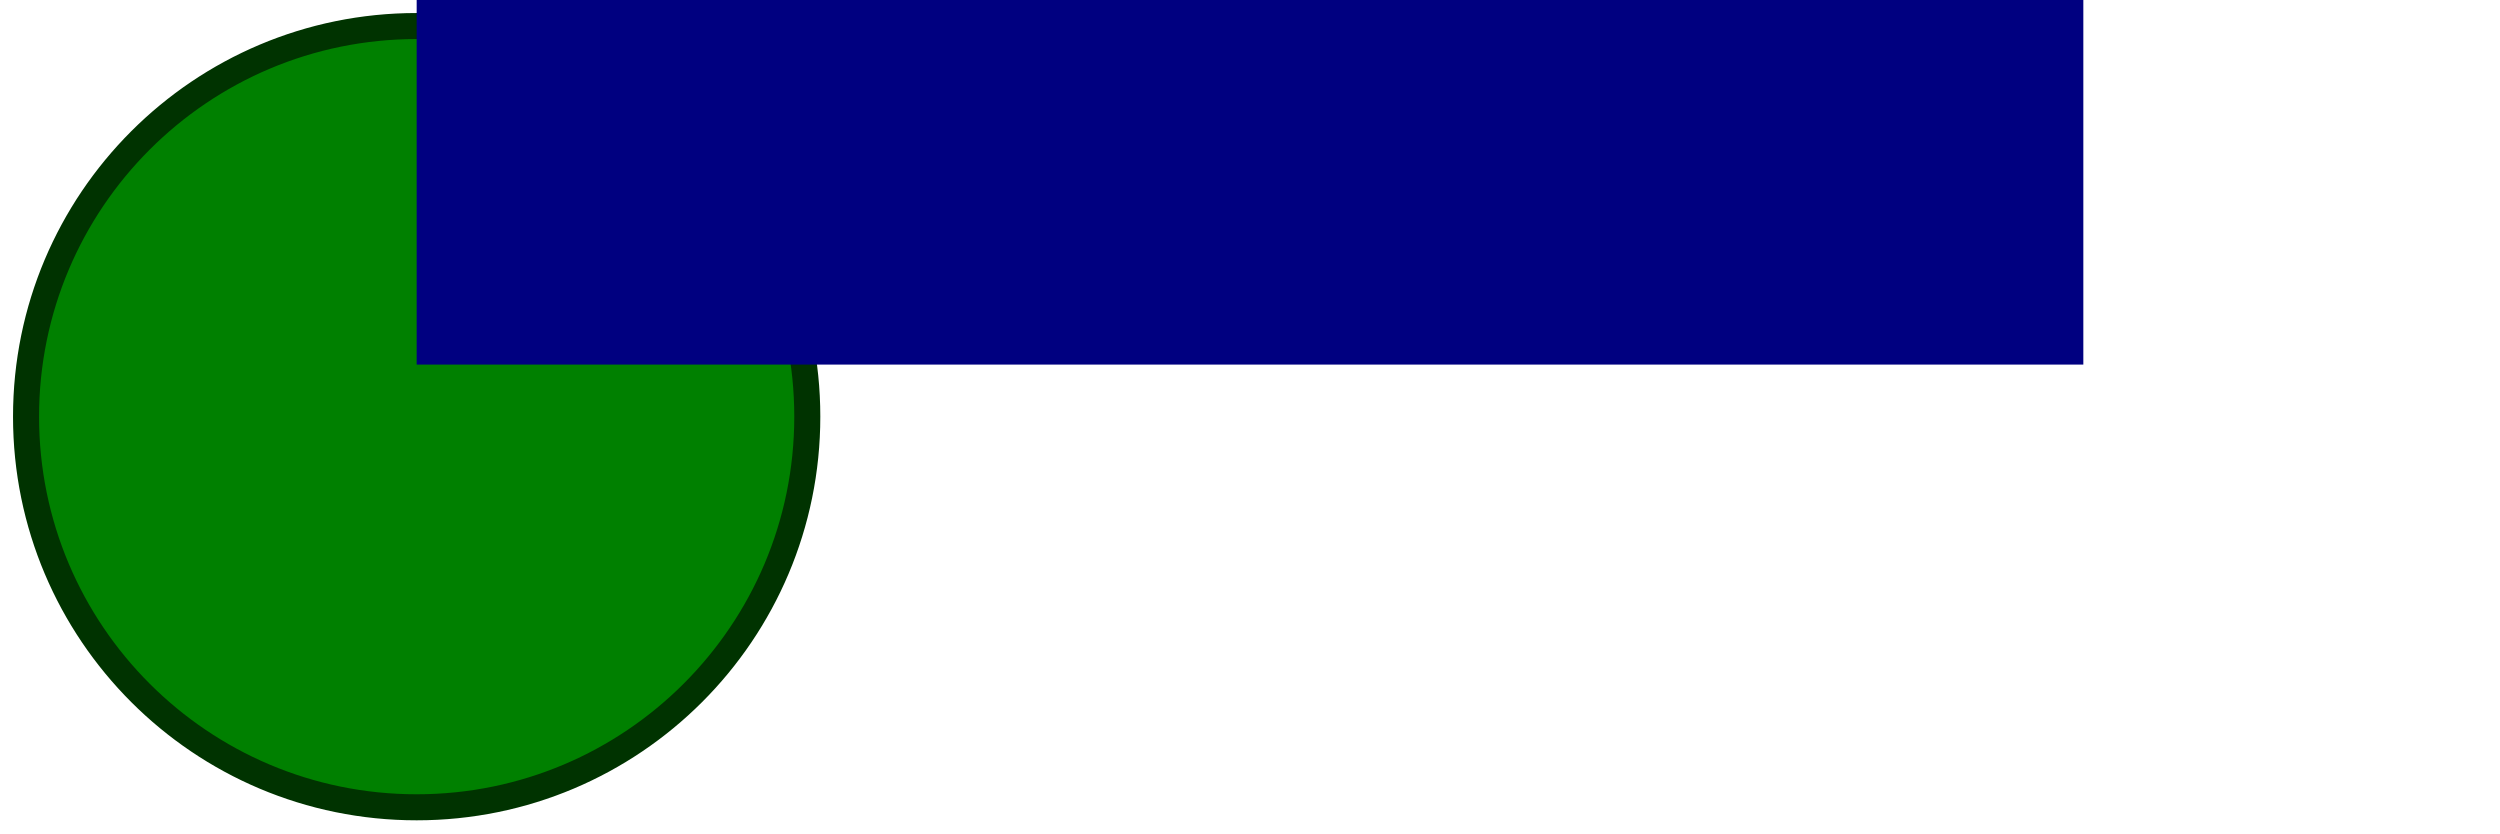
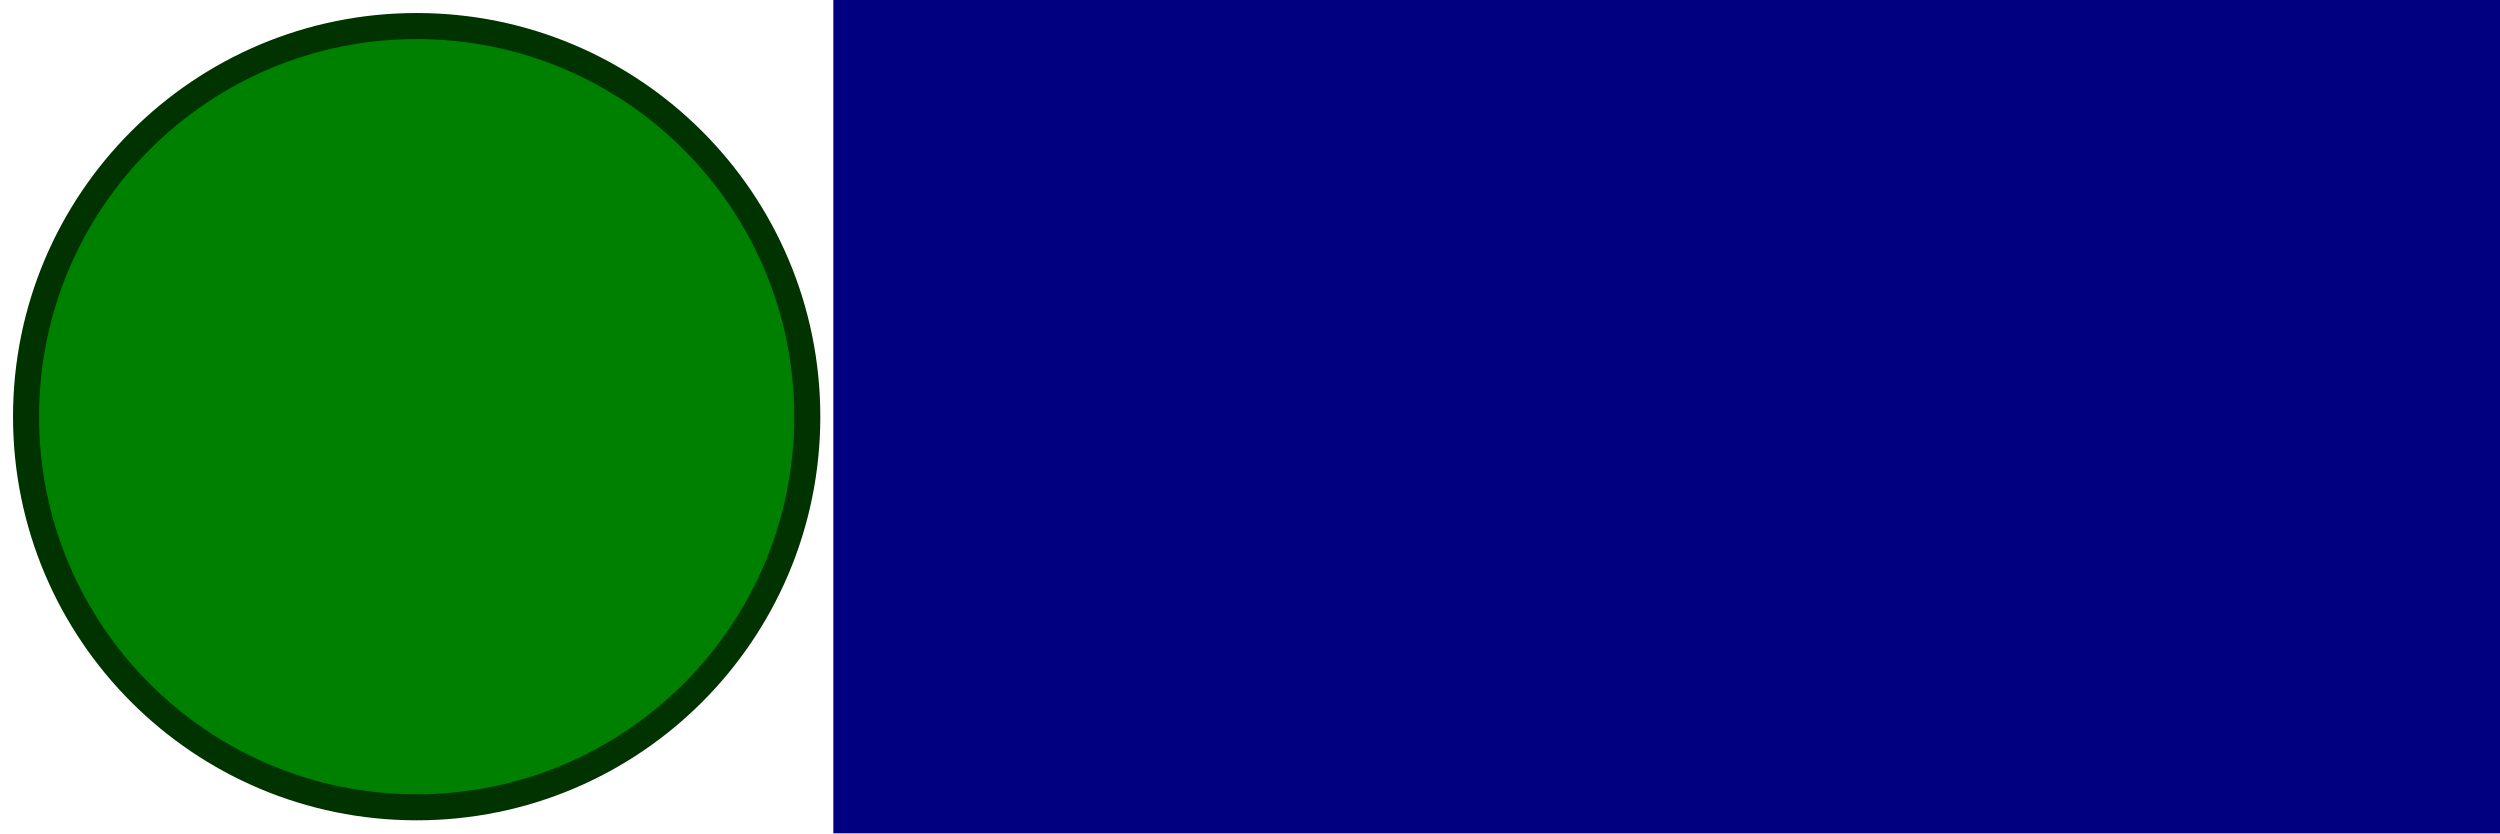
<svg xmlns="http://www.w3.org/2000/svg" width="192" height="64">
  <circle cx="32" cy="32" r="30" stroke="#030" stroke-width="2" fill="green" />
-   <rect x="32" width="128" height="28" style="fill:navy" />
+   <rect x="64" width="128" height="64" style="fill:navy" />
</svg>
